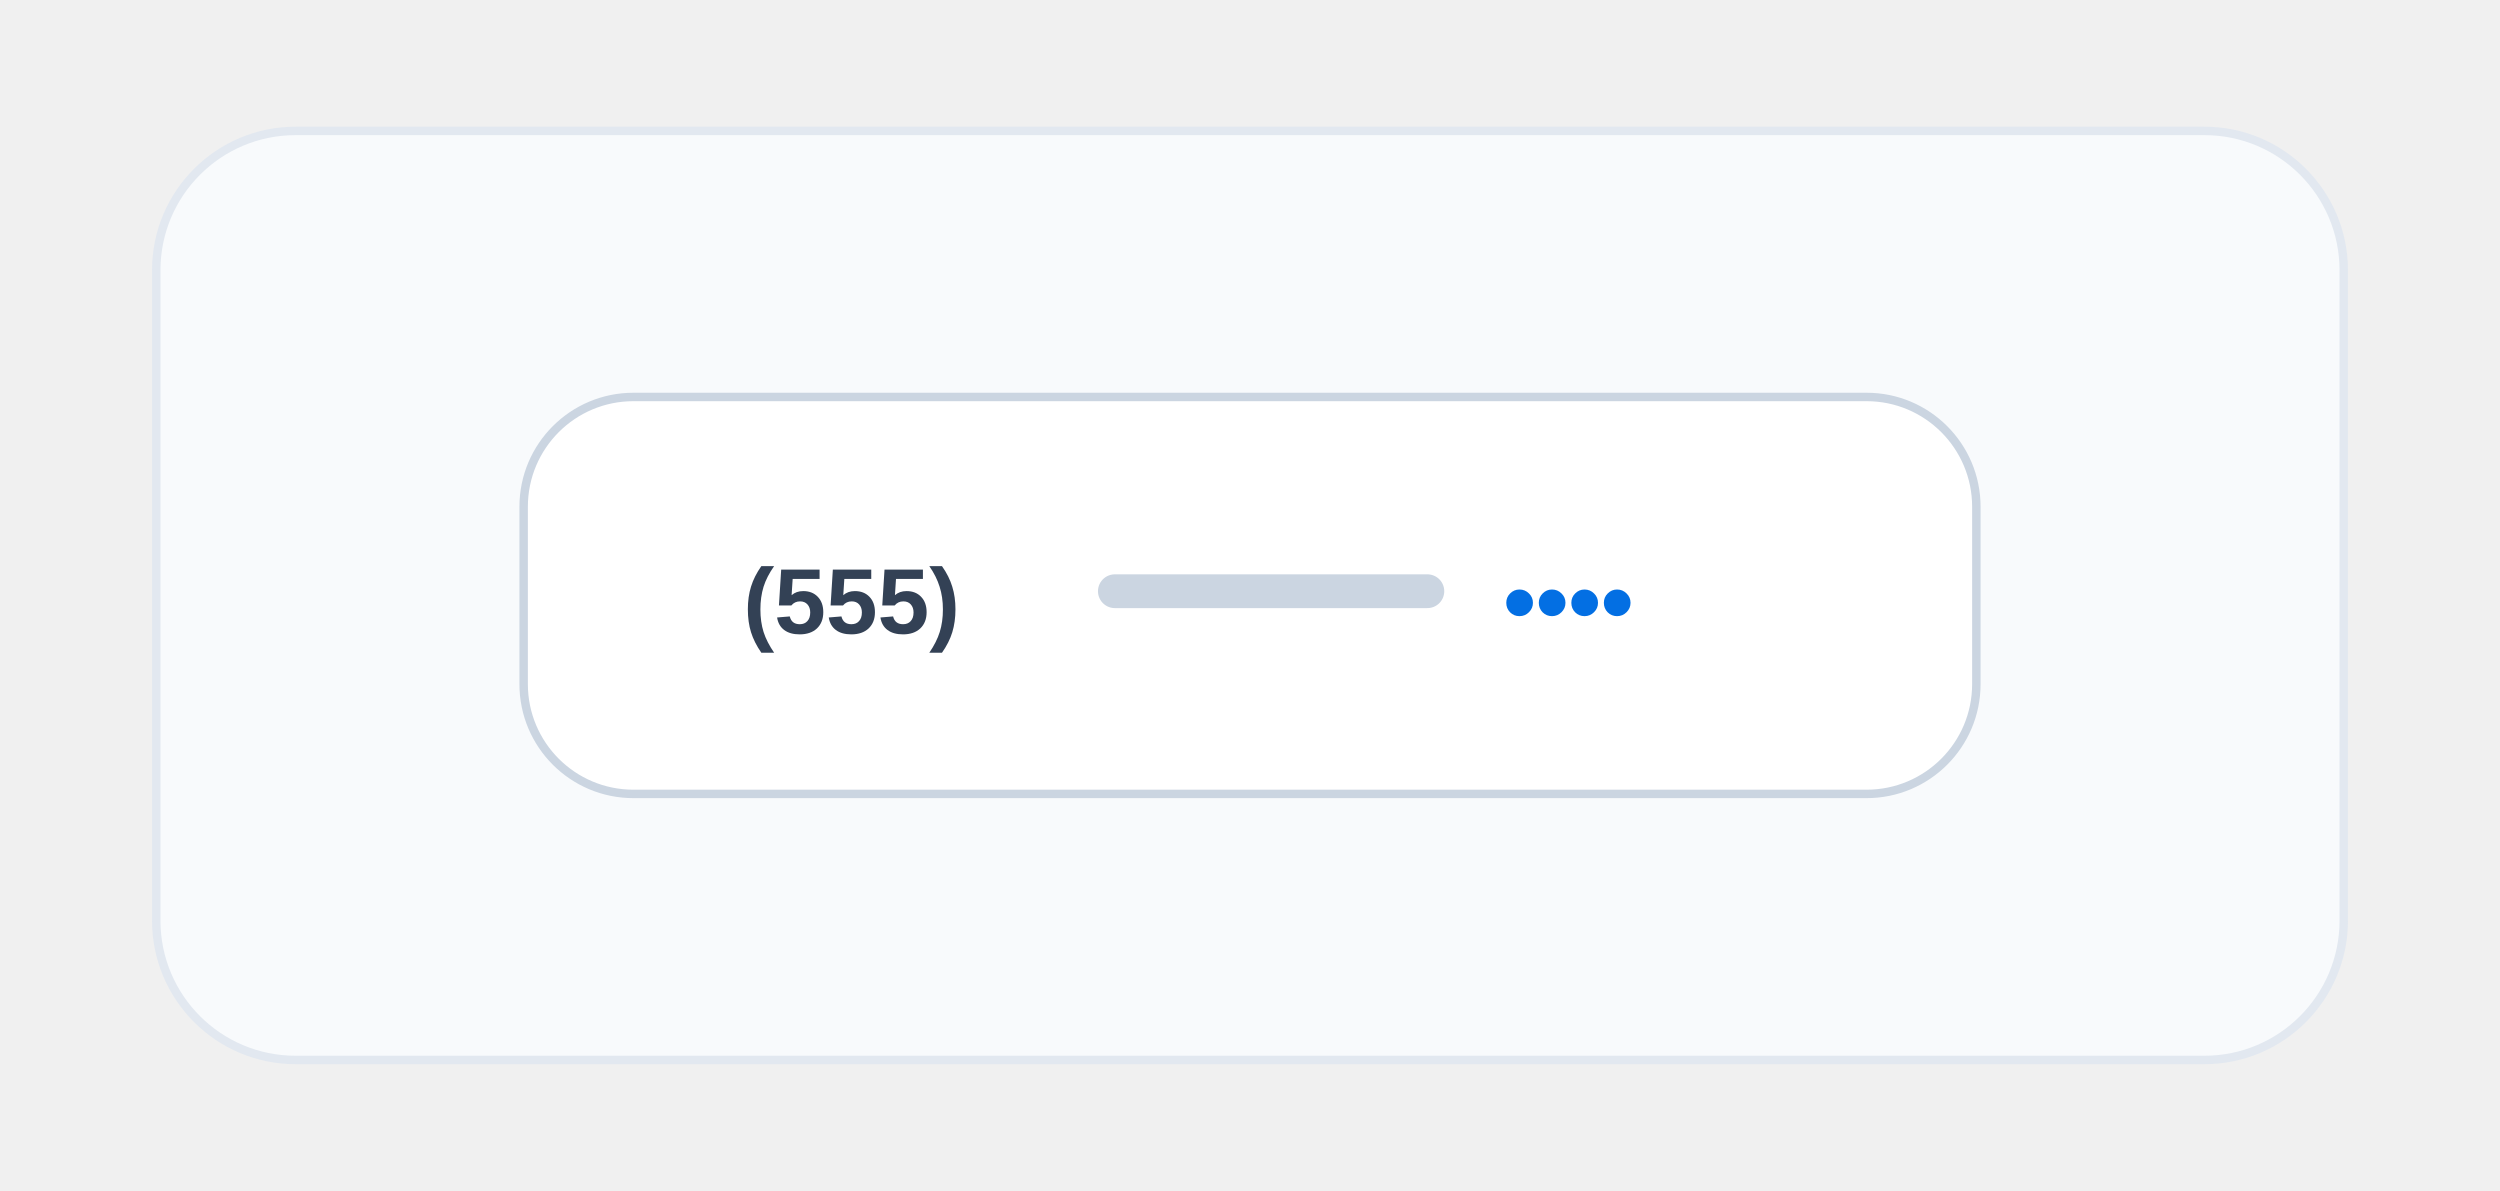
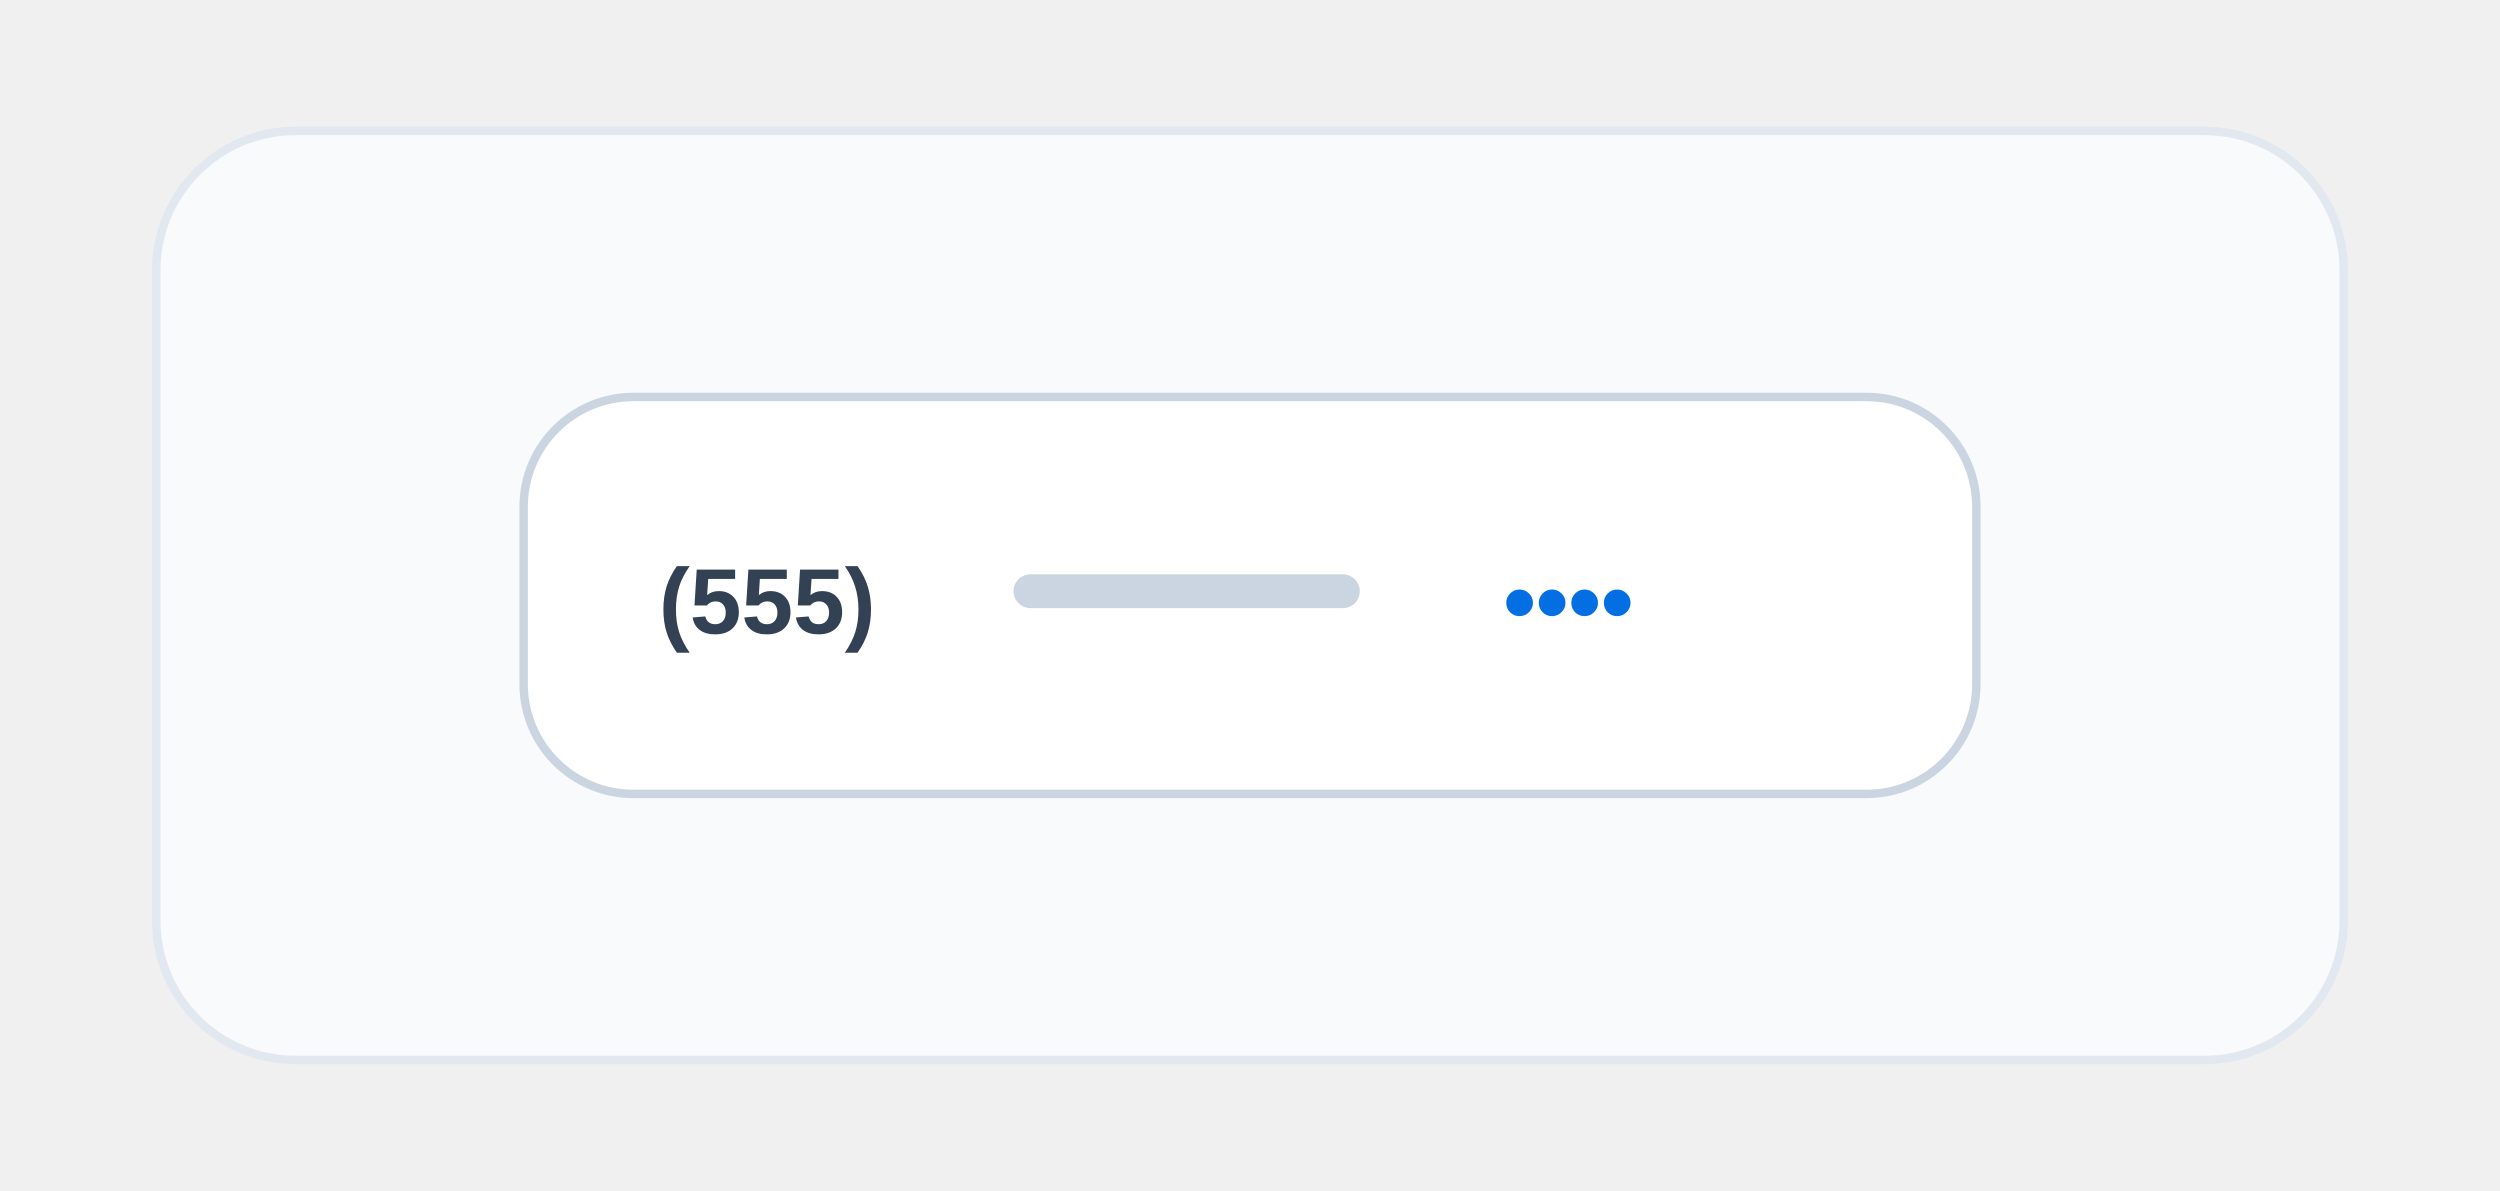
<svg xmlns="http://www.w3.org/2000/svg" width="296" height="141" viewBox="0 0 296 141" fill="none">
  <rect x="18.5" y="15.5" width="259" height="110" rx="16.5" fill="#F8FAFC" />
  <rect x="18.5" y="15.5" width="259" height="110" rx="16.5" stroke="#E2E8F0" />
  <rect x="62" y="47" width="172" height="47" rx="13" fill="#FFFFFF" stroke="#CBD5E1" />
-   <text x="88" y="75" fill="#334155" font-family="Arial, Helvetica, sans-serif" font-size="11" font-weight="700" text-anchor="start">(555)</text>
-   <path d="M132 70H169" stroke="#CBD5E1" stroke-width="4" stroke-linecap="round" />
+   <text x="78" y="75" fill="#334155" font-family="Arial, Helvetica, sans-serif" font-size="11" font-weight="700" text-anchor="start">(555)</text>
+   <path d="M122 70H159" stroke="#CBD5E1" stroke-width="4" stroke-linecap="round" />
  <text x="178" y="75" fill="#036FE3" font-family="Arial, Helvetica, sans-serif" font-size="11" font-weight="700" text-anchor="start">••••</text>
</svg>
